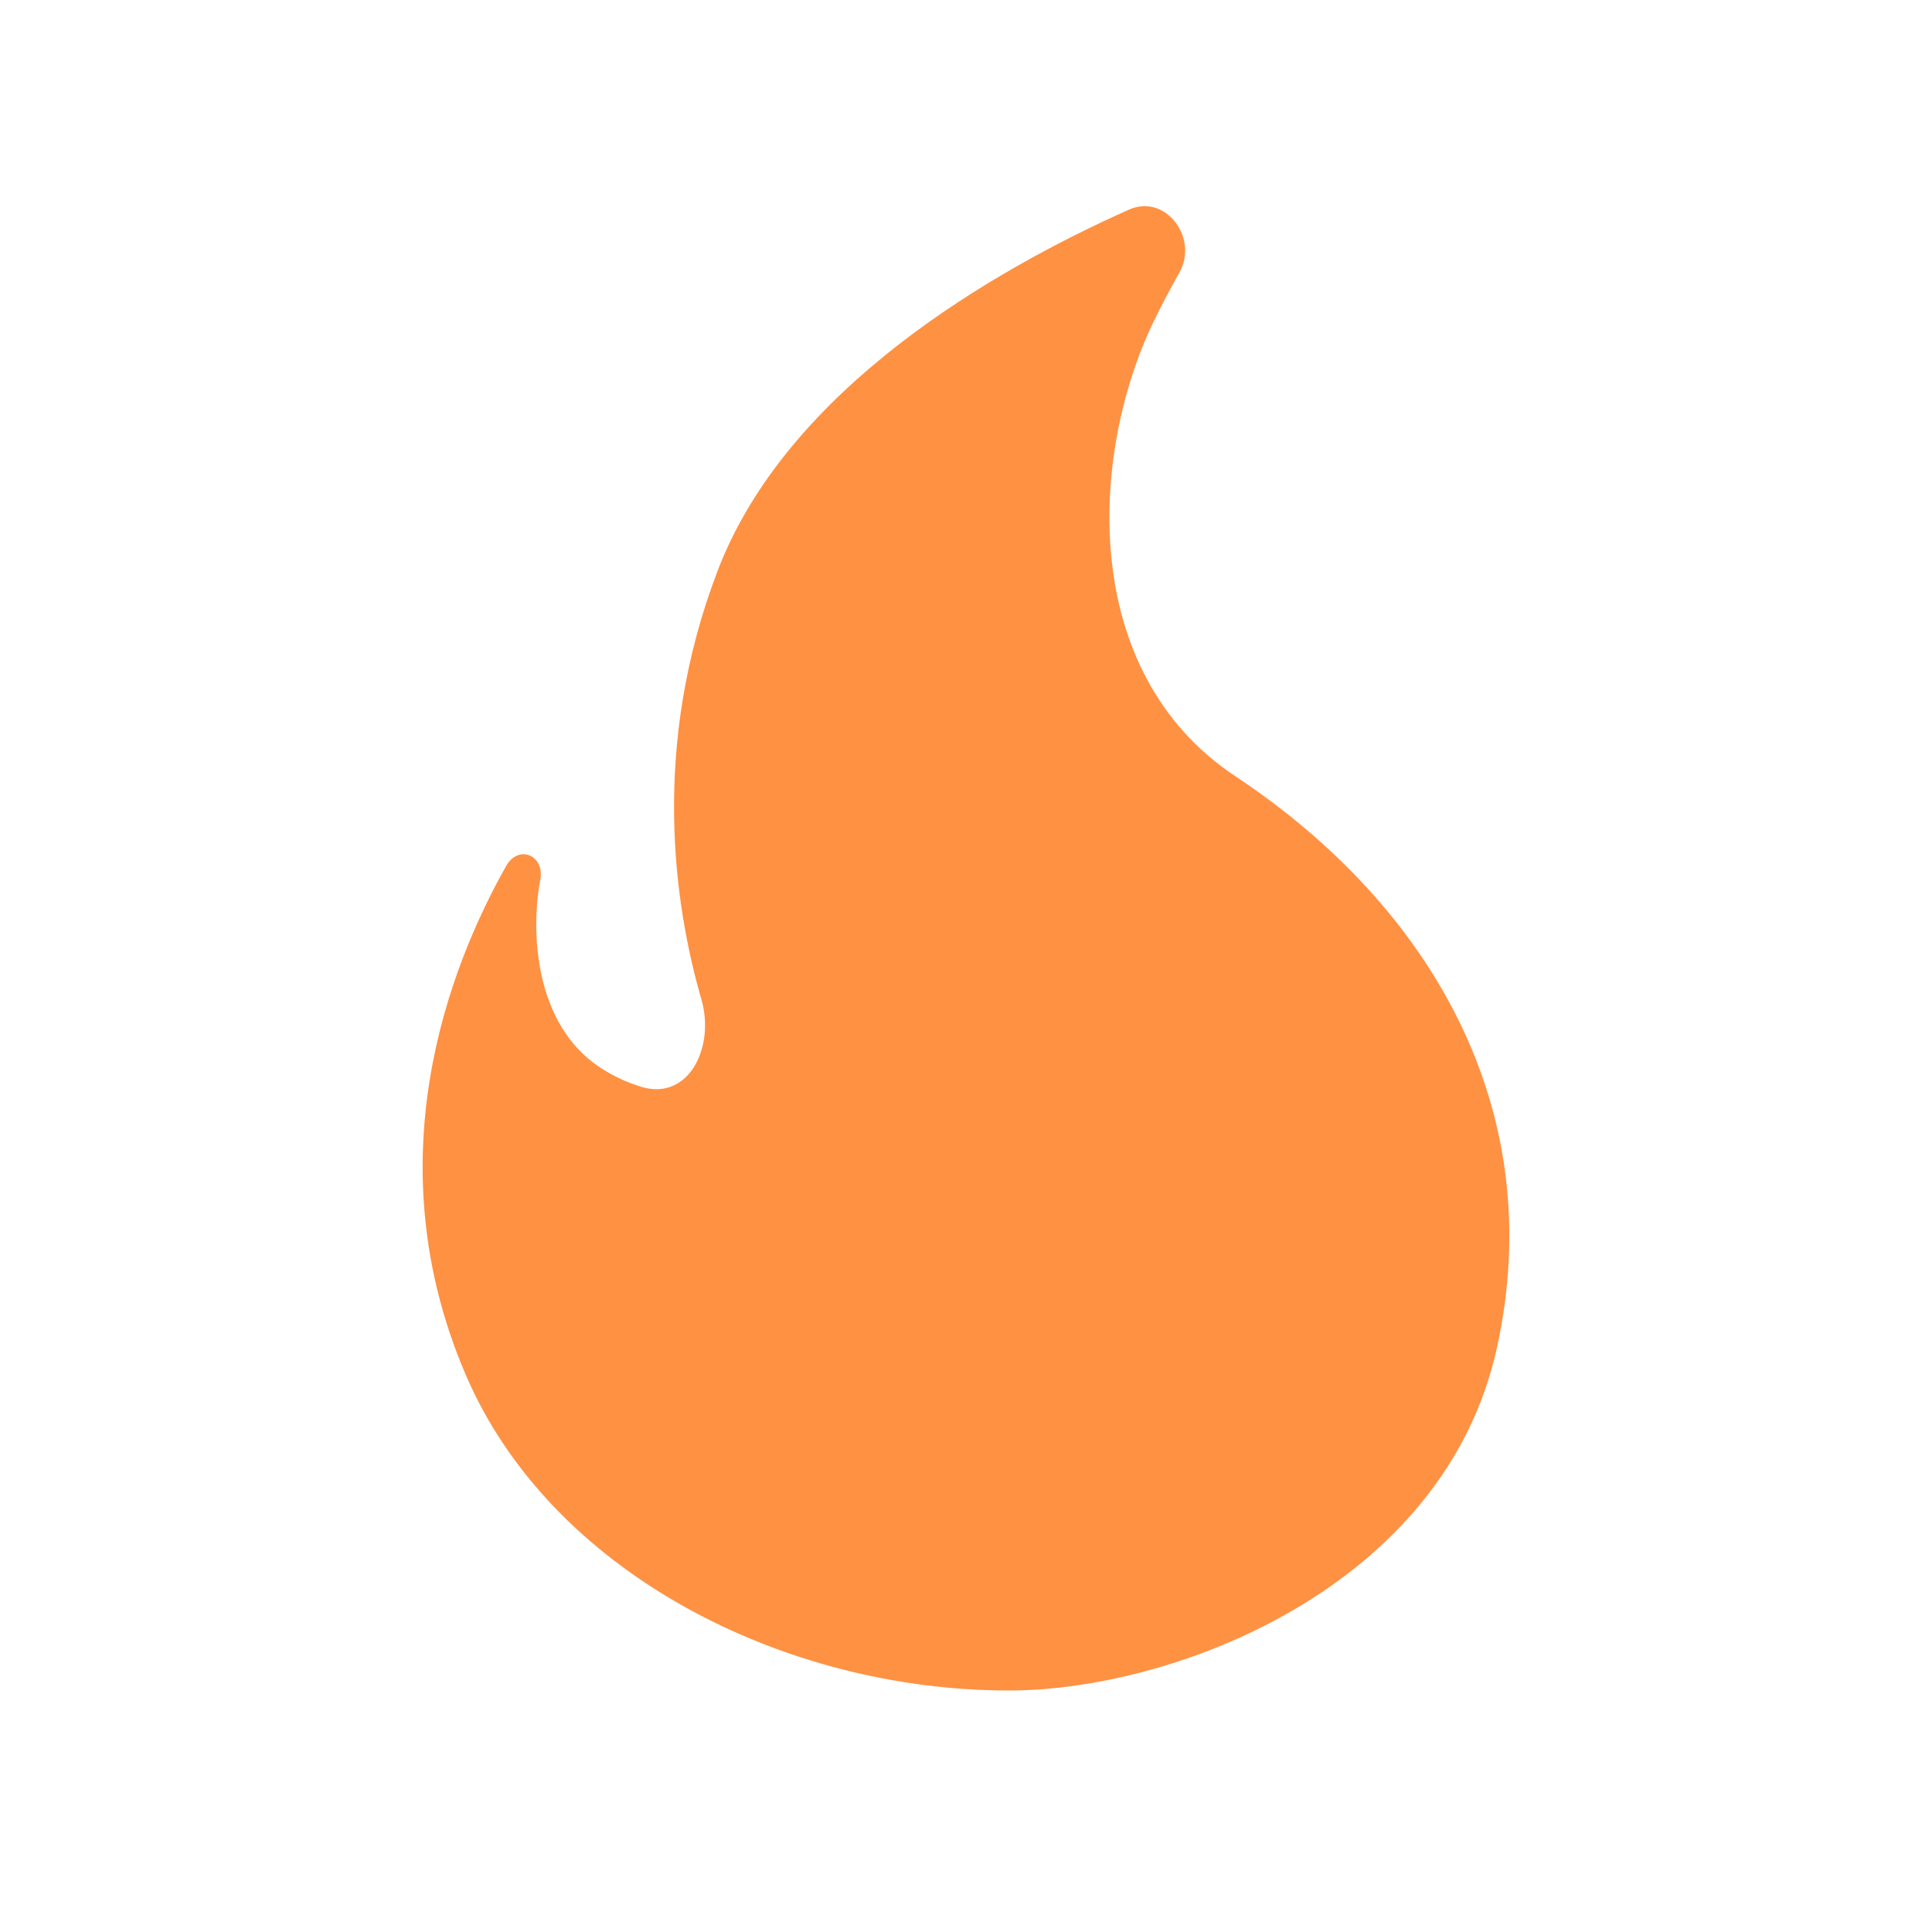
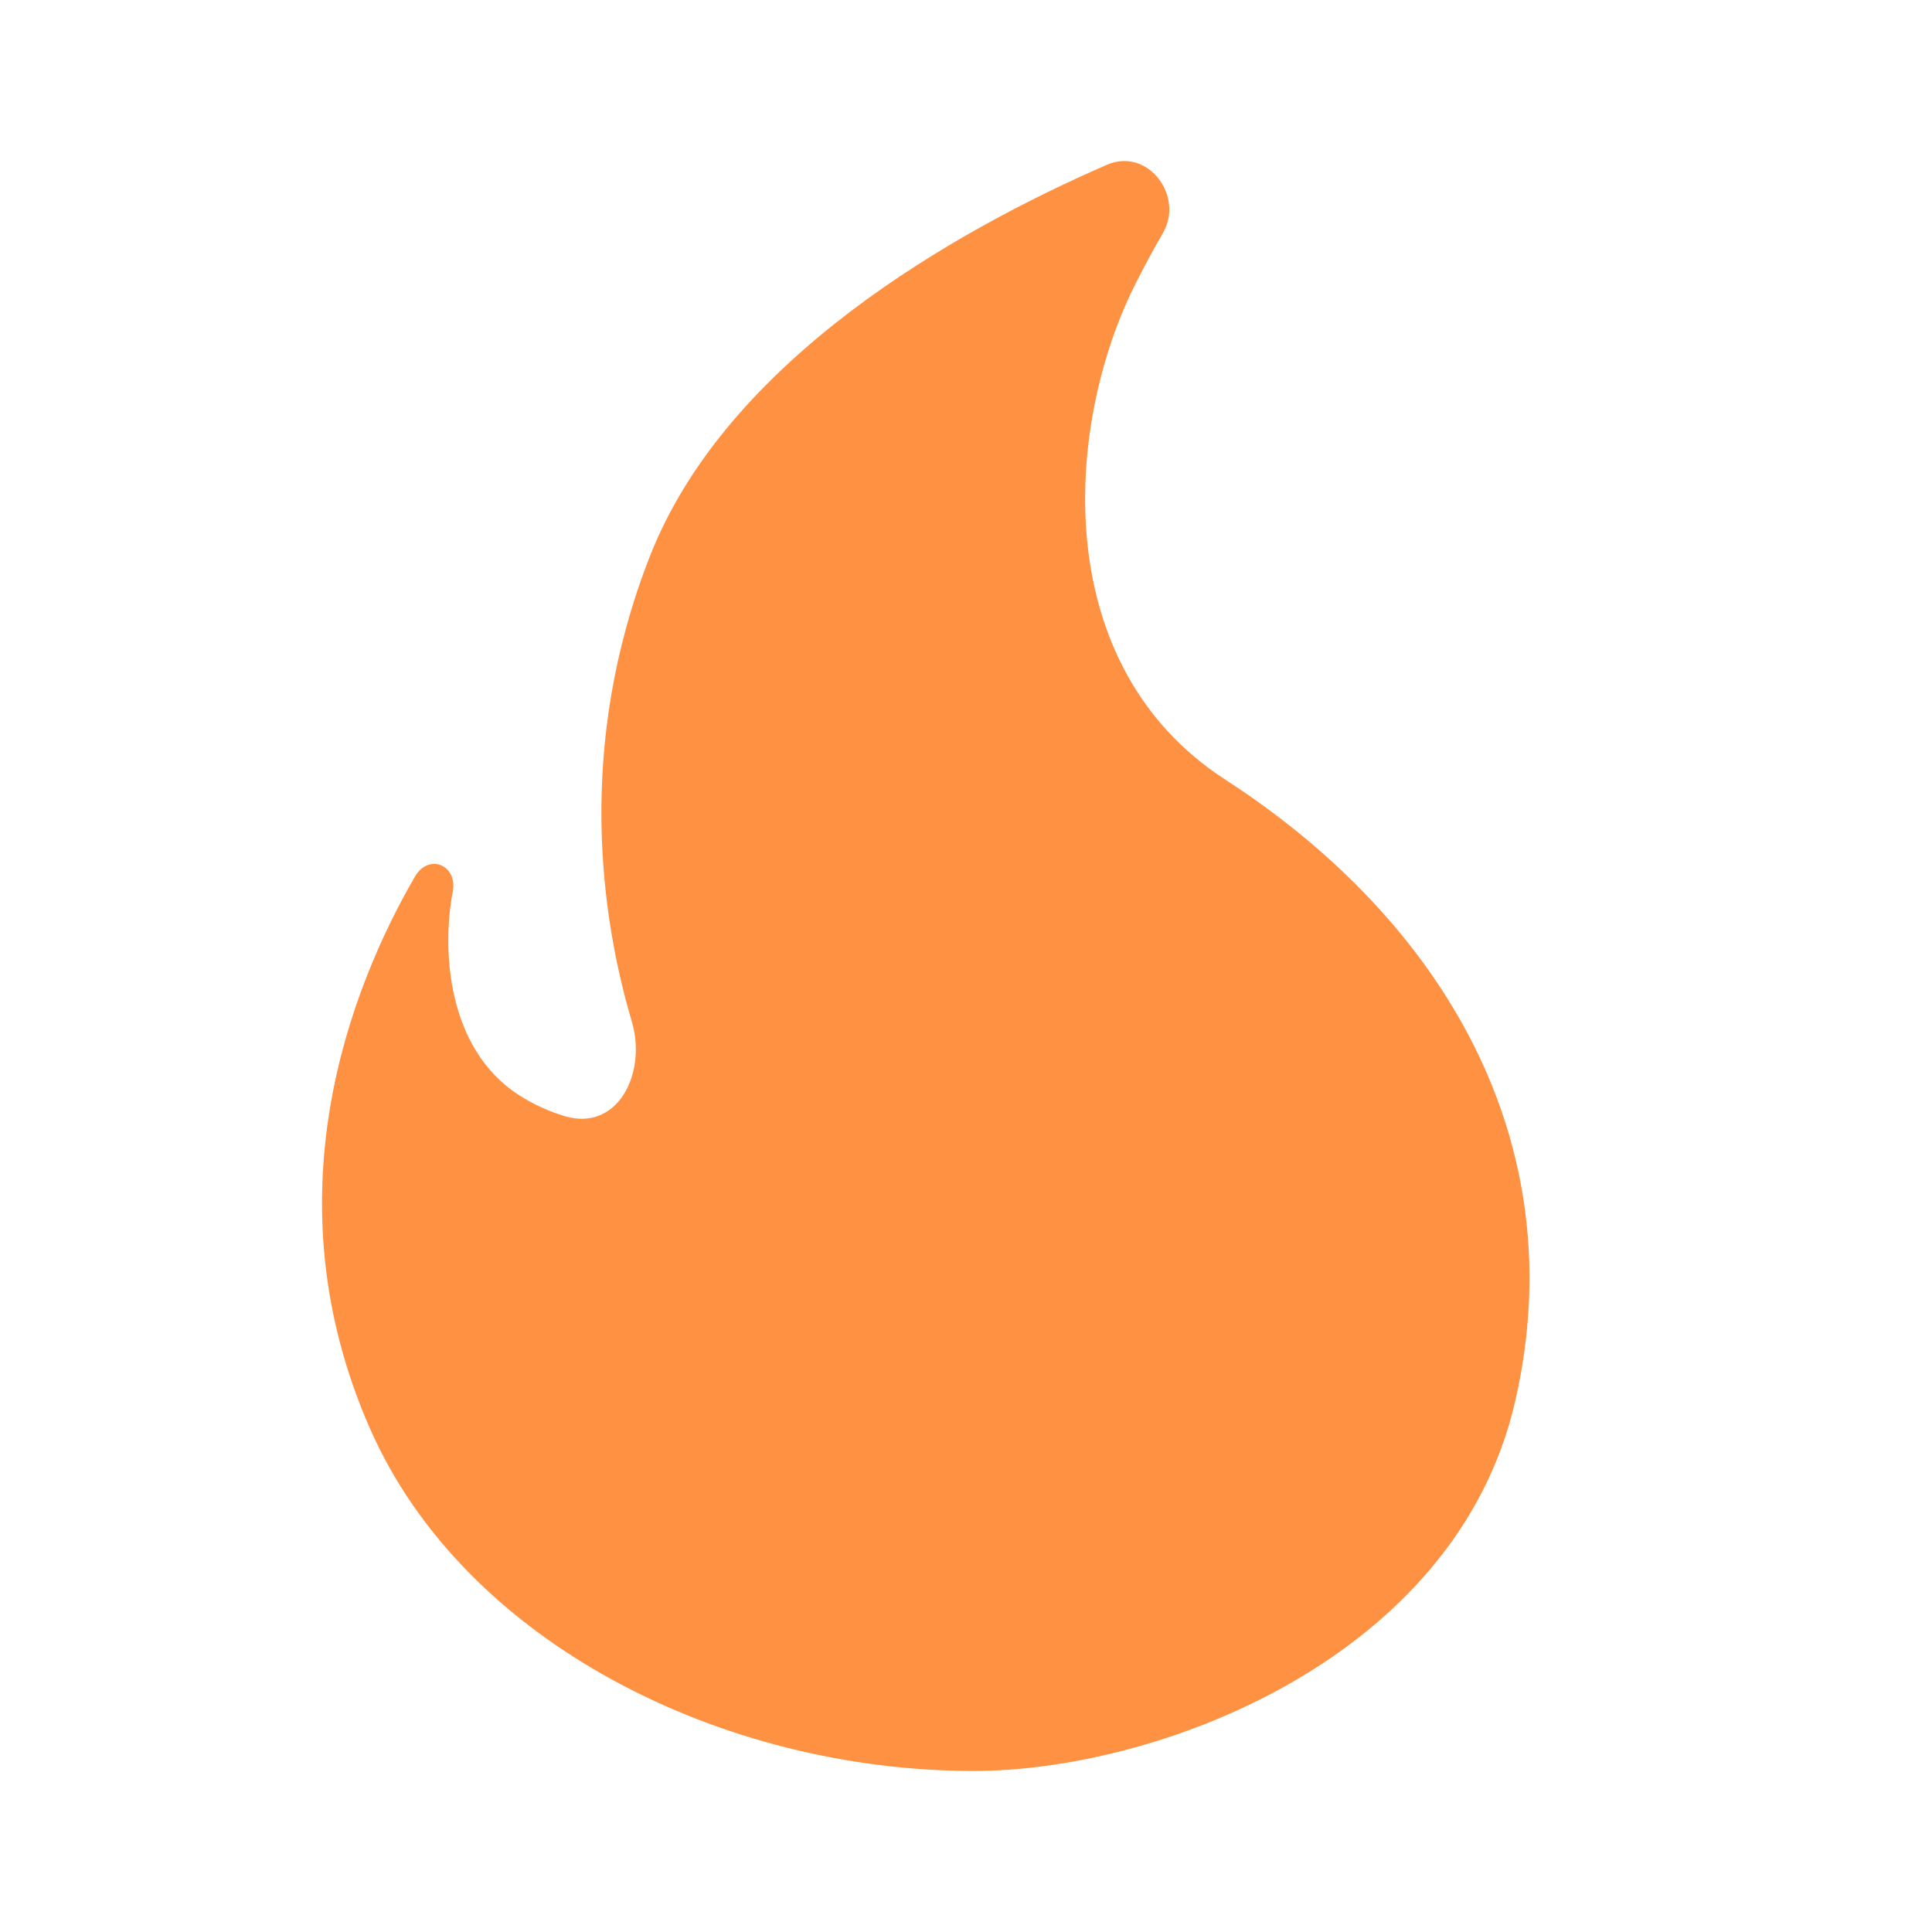
<svg xmlns="http://www.w3.org/2000/svg" width="20" height="20" viewBox="0 0 20 20" fill="none">
-   <path d="M7.429 5.908C8.15 4.024 10.282 2.797 11.687 2.17C12.065 2.001 12.413 2.464 12.208 2.824C12.117 2.984 12.026 3.156 11.938 3.338C11.287 4.692 11.155 6.952 12.789 8.036C14.818 9.383 16.041 11.493 15.494 13.961C14.947 16.429 12.16 17.5 10.446 17.5C8.104 17.5 5.702 16.276 4.824 14.238C3.869 12.021 4.645 10.019 5.24 8.964C5.368 8.738 5.641 8.853 5.593 9.108C5.493 9.637 5.529 10.6 6.211 11.05C6.354 11.144 6.499 11.208 6.639 11.251C7.13 11.4 7.404 10.839 7.261 10.346C6.98 9.374 6.732 7.729 7.429 5.908Z" fill="#FF9143" />
+   <path d="M6.727 5.76C7.528 3.717 9.897 2.386 11.458 1.706C11.878 1.522 12.264 2.025 12.037 2.415C11.936 2.589 11.835 2.776 11.737 2.973C11.014 4.442 10.866 6.893 12.682 8.069C14.937 9.529 16.296 11.818 15.688 14.494C15.081 17.171 11.983 18.334 10.079 18.333C7.476 18.333 4.808 17.005 3.833 14.795C2.771 12.39 3.633 10.219 4.295 9.075C4.437 8.829 4.74 8.954 4.687 9.231C4.576 9.804 4.615 10.849 5.373 11.337C5.533 11.439 5.694 11.509 5.849 11.555C6.395 11.717 6.699 11.109 6.54 10.573C6.228 9.519 5.953 7.735 6.727 5.76Z" fill="#FF9143" />
</svg>
